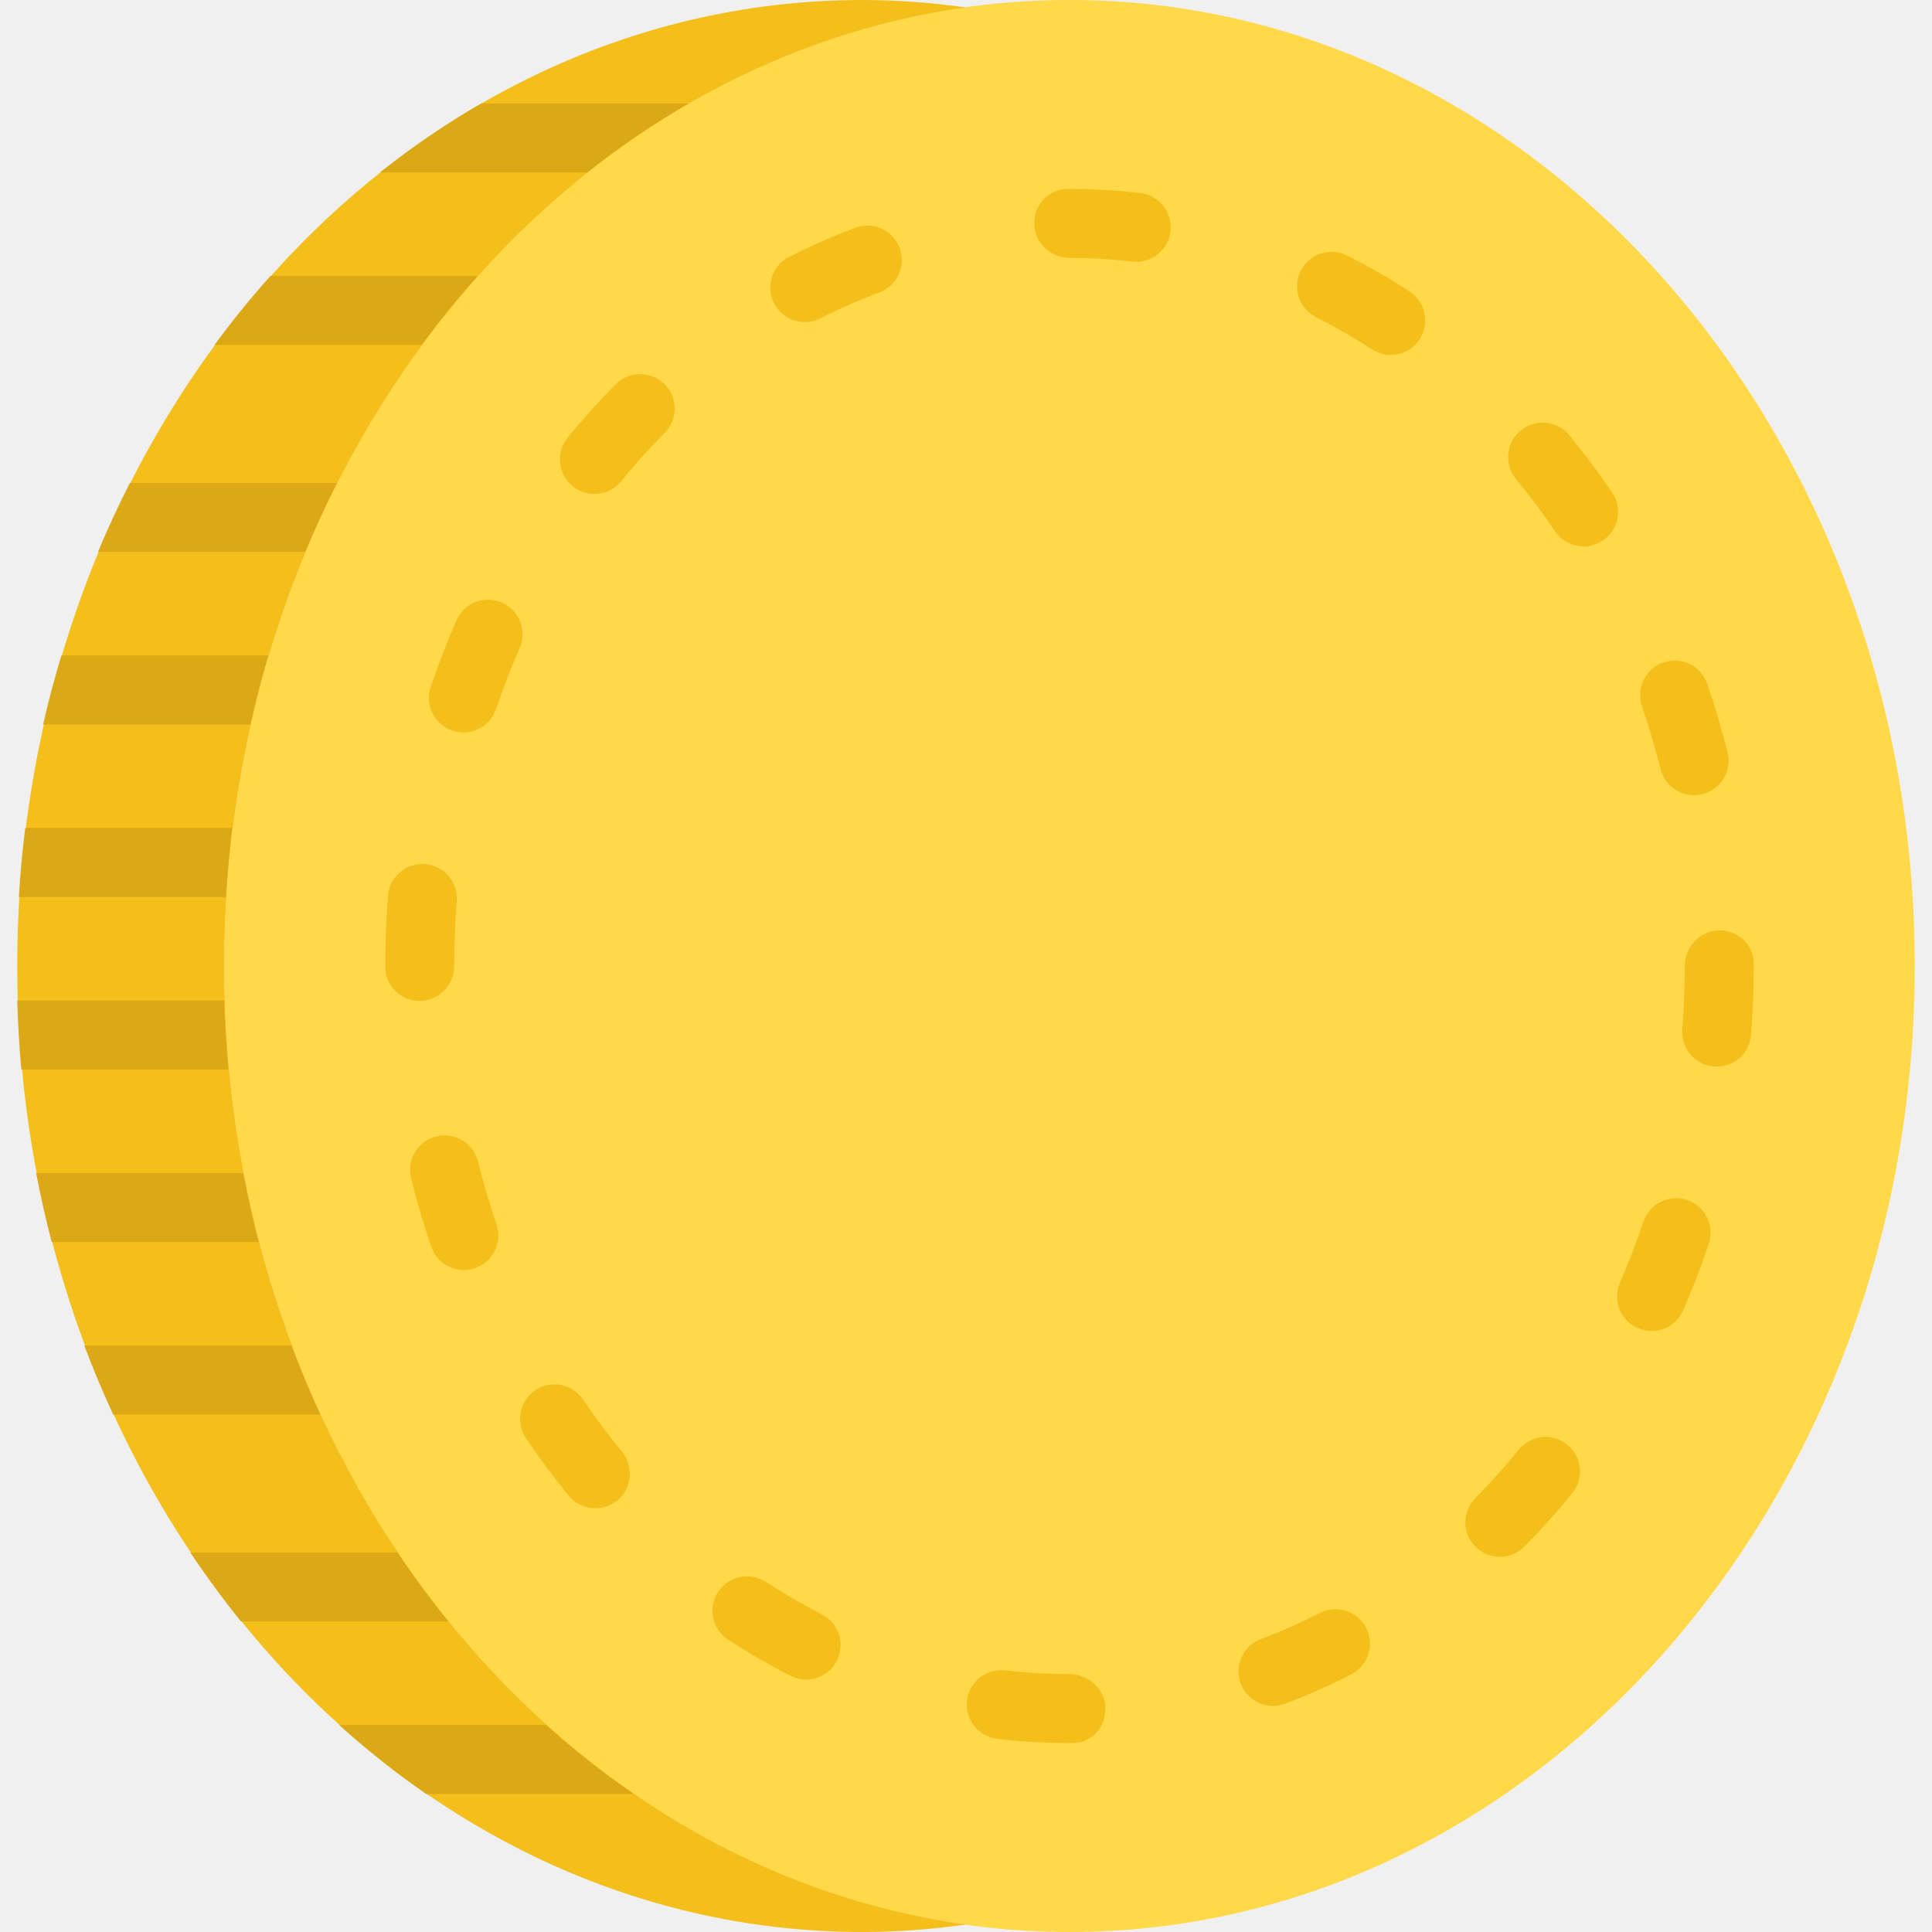
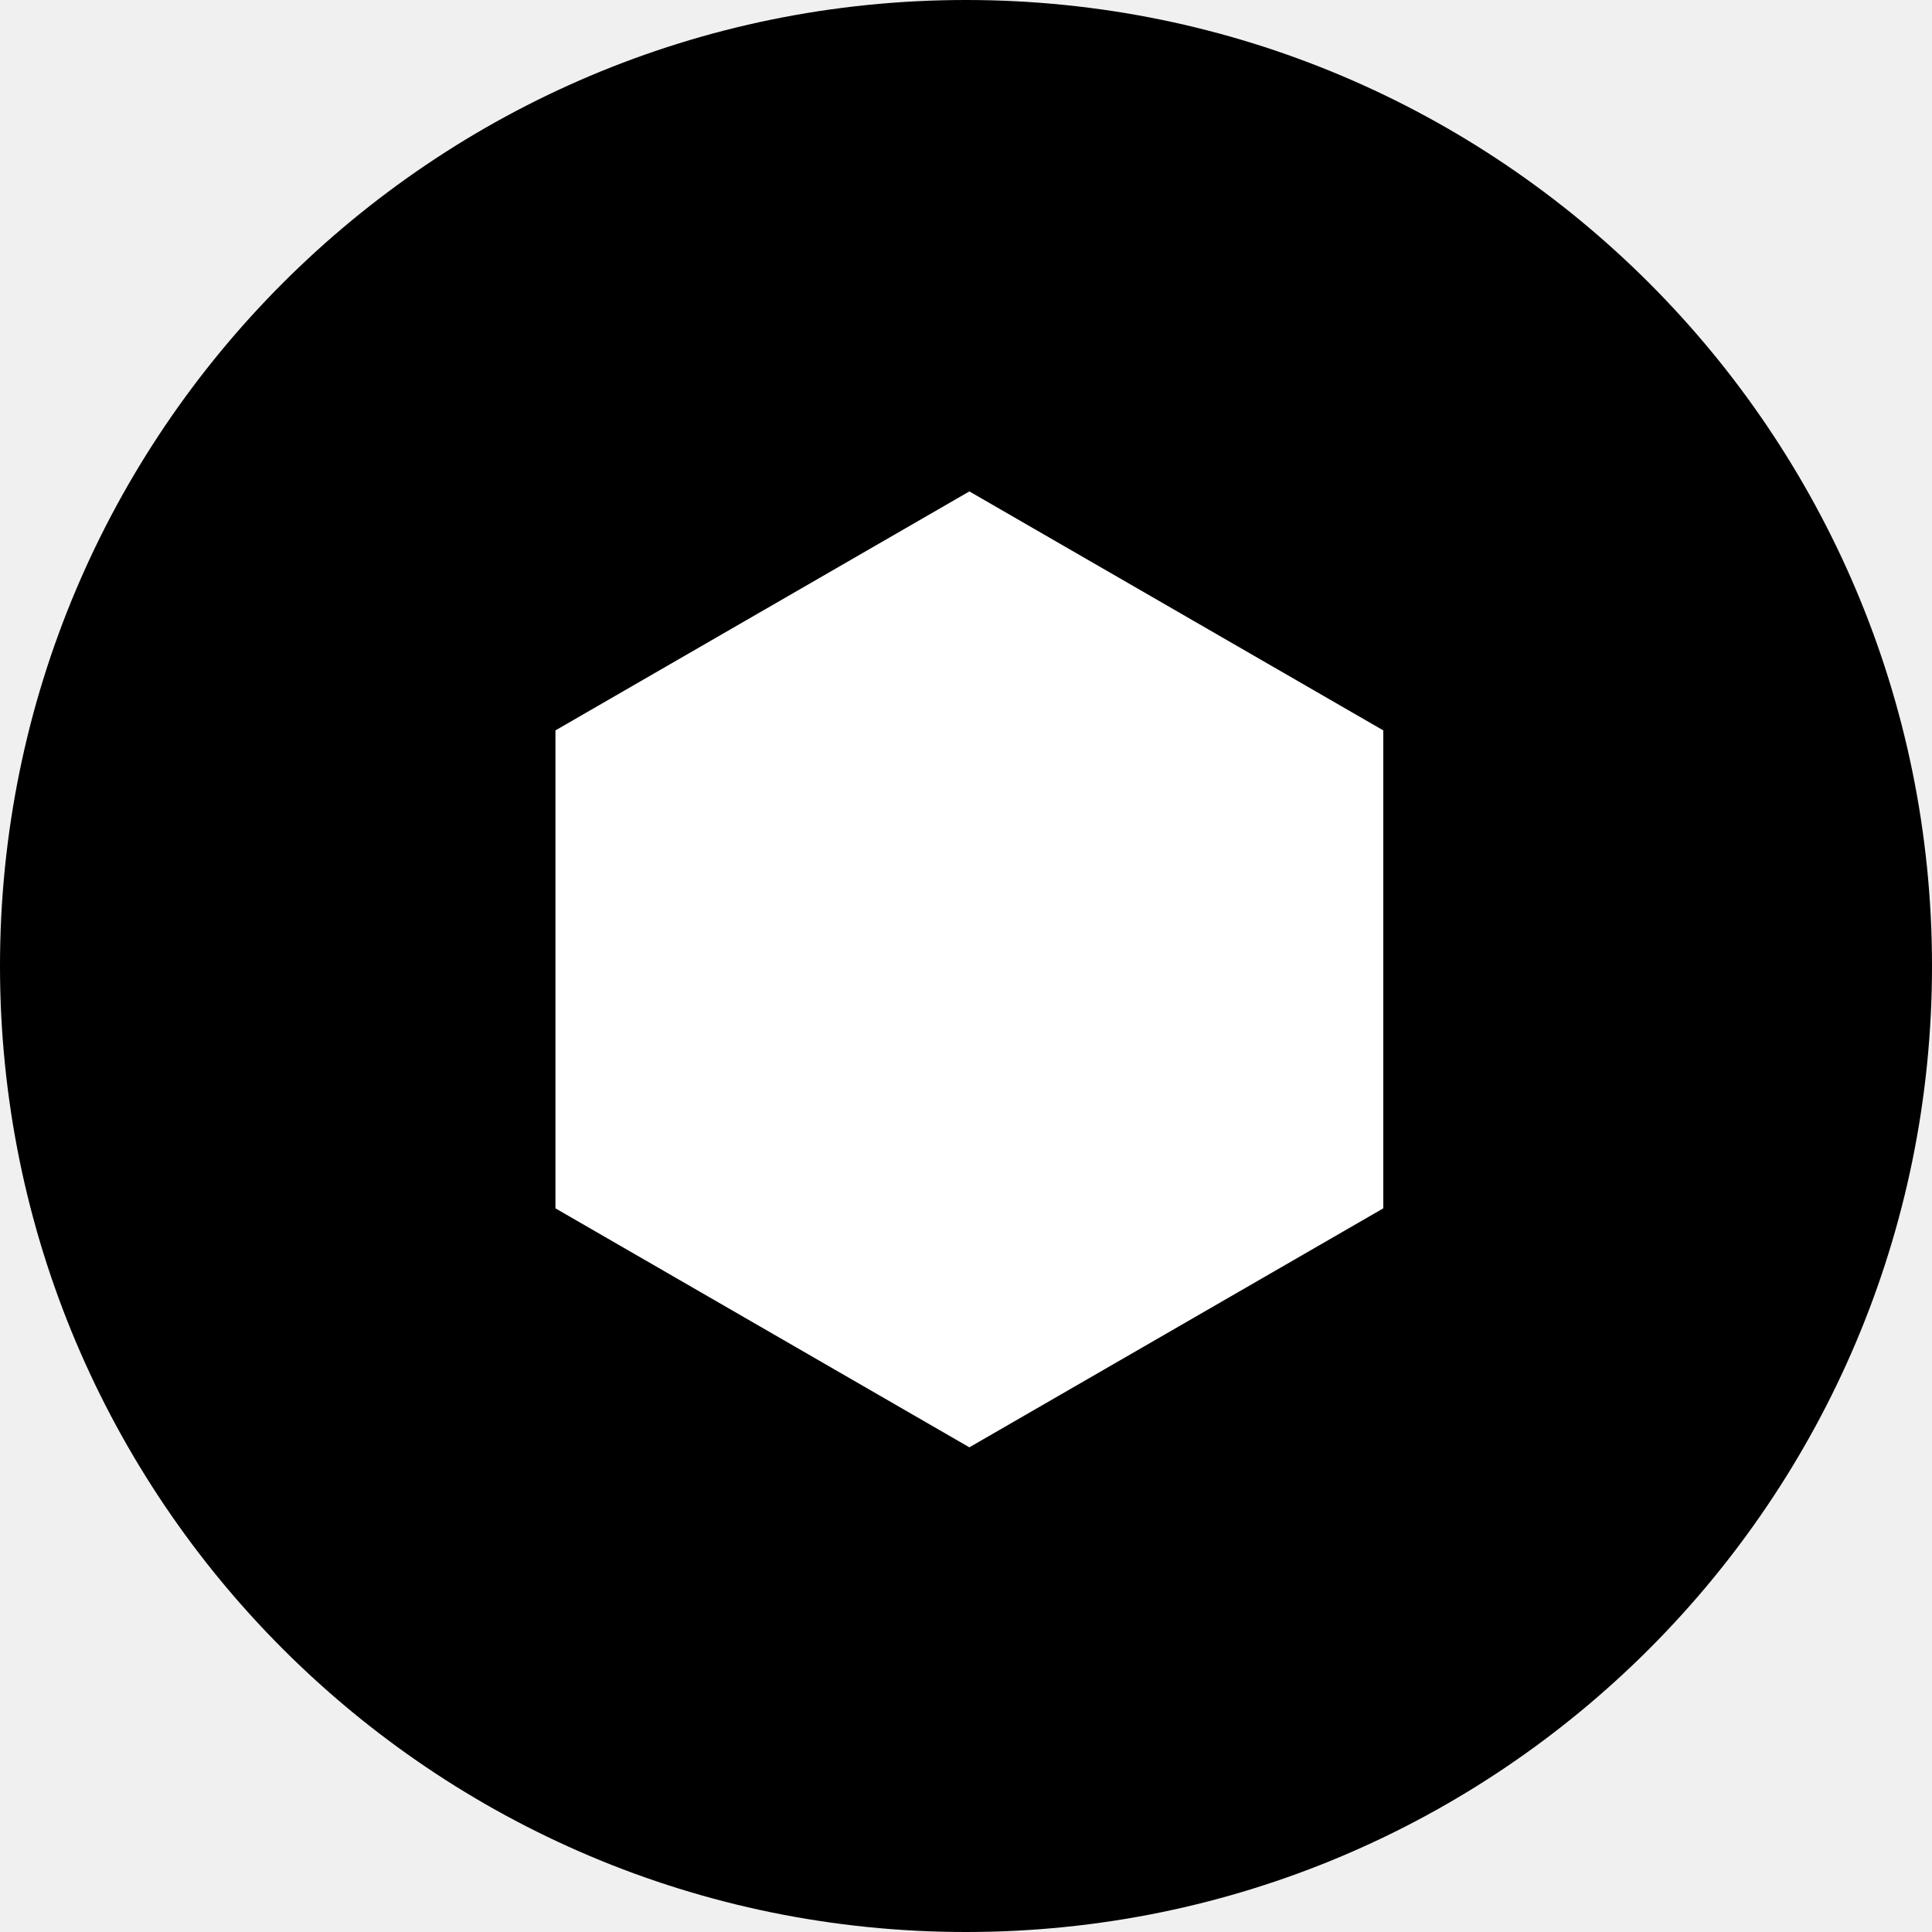
- <svg xmlns="http://www.w3.org/2000/svg" version="1.1" id="Capa_1" x="0px" y="0px" viewBox="0 0 56 56" style="enable-background:new 0 0 56 56;" xml:space="preserve">
-   <g id="XMLID_100_">
-     <path id="XMLID_99_" style="fill:#FFD949;" d="M31,56C17.469,56,6.5,43.464,6.5,28S17.469,0,31,0c13.531,0,24.5,12.536,24.5,28   S44.531,56,31,56" />
-     <path id="XMLID_132_" style="fill:#F4BF1A;" d="M6.5,28C6.5,13.698,15.885,1.908,28,0.216C27.016,0.079,26.016,0,25,0   C11.469,0,0.5,12.536,0.5,28S11.469,56,25,56c1.016,0,2.016-0.079,3-0.216C15.885,54.092,6.5,42.302,6.5,28" />
-     <path id="XMLID_115_" style="fill:#F4BF1A;" d="M31.085,50.524h-0.086c-0.7,0-1.405-0.042-2.095-0.124   c-0.549-0.066-0.94-0.563-0.875-1.112c0.066-0.549,0.567-0.932,1.112-0.874c0.612,0.073,1.237,0.11,1.858,0.11   c0.553,0,1.043,0.448,1.043,1C32.042,50.076,31.639,50.524,31.085,50.524 M36.9,49.447c-0.404,0-0.785-0.247-0.936-0.648   c-0.195-0.517,0.066-1.094,0.583-1.288c0.576-0.217,1.151-0.472,1.706-0.757c0.492-0.254,1.094-0.059,1.347,0.433   c0.252,0.491,0.058,1.094-0.434,1.346c-0.623,0.32-1.266,0.604-1.914,0.849C37.137,49.426,37.018,49.447,36.9,49.447    M23.365,48.683c-0.152,0-0.307-0.035-0.452-0.109c-0.615-0.313-1.224-0.664-1.809-1.048c-0.462-0.302-0.591-0.921-0.289-1.384   c0.304-0.461,0.922-0.591,1.385-0.289c0.523,0.343,1.068,0.659,1.618,0.938c0.492,0.25,0.689,0.852,0.439,1.344   C24.081,48.483,23.729,48.683,23.365,48.683 M43.475,45.125c-0.254,0-0.509-0.097-0.704-0.29c-0.392-0.389-0.395-1.022-0.006-1.414   c0.435-0.438,0.858-0.91,1.257-1.402c0.349-0.428,0.979-0.493,1.407-0.145c0.428,0.348,0.494,0.978,0.145,1.407   c-0.441,0.542-0.908,1.063-1.389,1.548C43.989,45.026,43.731,45.125,43.475,45.125 M17.257,43.717   c-0.289,0-0.576-0.125-0.774-0.365c-0.434-0.53-0.851-1.09-1.238-1.665c-0.309-0.458-0.188-1.08,0.27-1.389   c0.457-0.309,1.079-0.189,1.388,0.27c0.353,0.524,0.732,1.034,1.127,1.515c0.35,0.427,0.288,1.057-0.139,1.408   C17.706,43.643,17.48,43.717,17.257,43.717 M47.871,38.58c-0.134,0-0.269-0.027-0.399-0.083c-0.507-0.221-0.738-0.81-0.518-1.317   c0.251-0.574,0.48-1.17,0.681-1.769c0.176-0.522,0.743-0.805,1.267-0.629c0.523,0.177,0.805,0.743,0.629,1.267   c-0.22,0.653-0.47,1.303-0.743,1.93C48.623,38.355,48.255,38.58,47.871,38.58 M13.445,36.813c-0.416,0-0.805-0.263-0.947-0.678   c-0.221-0.648-0.417-1.315-0.583-1.983c-0.134-0.536,0.192-1.078,0.728-1.211c0.534-0.136,1.079,0.192,1.212,0.728   c0.153,0.613,0.333,1.226,0.536,1.82c0.178,0.523-0.101,1.091-0.623,1.269C13.662,36.795,13.552,36.813,13.445,36.813    M49.76,30.916c-0.026,0-0.052-0.001-0.078-0.003c-0.551-0.043-0.962-0.524-0.92-1.075c0.047-0.606,0.071-1.225,0.071-1.838   c0-0.552,0.448-1.032,1-1.032c0.552,0,1,0.415,1,0.967V28c0,0.665-0.026,1.335-0.077,1.993   C50.716,30.517,50.277,30.916,49.76,30.916 M12.166,29.011c-0.552,0-1-0.437-1-0.989V28c0-0.682,0.027-1.368,0.08-2.037   c0.044-0.55,0.523-0.958,1.076-0.918c0.551,0.044,0.962,0.526,0.918,1.076c-0.049,0.618-0.074,1.25-0.074,1.879   C13.166,28.552,12.718,29.011,12.166,29.011 M49.102,23.048c-0.447,0-0.854-0.302-0.968-0.755c-0.155-0.615-0.336-1.227-0.54-1.821   c-0.179-0.522,0.1-1.091,0.622-1.27c0.523-0.181,1.092,0.099,1.27,0.622c0.222,0.646,0.419,1.312,0.587,1.979   c0.135,0.536-0.19,1.079-0.725,1.214C49.267,23.039,49.185,23.048,49.102,23.048 M13.432,21.231c-0.107,0-0.215-0.018-0.322-0.054   c-0.523-0.177-0.803-0.745-0.626-1.268c0.221-0.65,0.472-1.299,0.747-1.928c0.222-0.507,0.81-0.736,1.317-0.516   c0.506,0.221,0.737,0.811,0.516,1.317c-0.253,0.577-0.483,1.173-0.685,1.769C14.236,20.968,13.849,21.231,13.432,21.231    M45.902,15.838c-0.321,0-0.635-0.154-0.829-0.44c-0.354-0.522-0.734-1.031-1.13-1.512c-0.351-0.426-0.29-1.057,0.136-1.408   c0.426-0.351,1.057-0.29,1.408,0.136c0.435,0.529,0.853,1.088,1.242,1.663c0.31,0.457,0.19,1.079-0.267,1.389   C46.29,15.782,46.096,15.838,45.902,15.838 M17.228,14.317c-0.222,0-0.446-0.074-0.632-0.226c-0.428-0.349-0.491-0.979-0.141-1.407   c0.441-0.54,0.909-1.06,1.391-1.545c0.39-0.39,1.023-0.393,1.414-0.004c0.392,0.39,0.394,1.022,0.005,1.414   c-0.436,0.439-0.861,0.91-1.262,1.401C17.807,14.192,17.519,14.317,17.228,14.317 M40.31,10.287c-0.187,0-0.376-0.052-0.544-0.162   c-0.523-0.341-1.069-0.655-1.622-0.934c-0.492-0.249-0.69-0.85-0.441-1.343c0.249-0.491,0.849-0.692,1.343-0.442   c0.618,0.311,1.227,0.662,1.811,1.043c0.463,0.302,0.594,0.922,0.292,1.384C40.957,10.128,40.638,10.287,40.31,10.287    M23.329,9.337c-0.364,0-0.715-0.199-0.892-0.546c-0.251-0.492-0.055-1.094,0.437-1.345c0.623-0.317,1.267-0.602,1.916-0.844   c0.516-0.194,1.093,0.068,1.287,0.586c0.193,0.517-0.069,1.093-0.587,1.287c-0.578,0.216-1.153,0.469-1.709,0.753   C23.637,9.302,23.481,9.337,23.329,9.337 M32.935,7.588c-0.039,0-0.078-0.002-0.117-0.007c-0.602-0.07-1.214-0.105-1.819-0.105   c-0.552,0-1.021-0.448-1.021-1c0-0.552,0.427-1,0.979-1h0.042c0.682,0,1.372,0.04,2.05,0.119c0.548,0.063,0.942,0.559,0.878,1.108   C33.869,7.213,33.435,7.588,32.935,7.588" />
-     <path id="XMLID_114_" style="fill:#DCA815;" d="M6.498,29H0.5c0.02,0.673,0.058,1.34,0.119,2h6.003   C6.56,30.34,6.519,29.673,6.498,29" />
-     <path id="XMLID_113_" style="fill:#DCA815;" d="M6.727,24H0.731c-0.083,0.659-0.143,1.327-0.184,2h5.999   C6.588,25.327,6.644,24.659,6.727,24" />
-     <path id="XMLID_112_" style="fill:#DCA815;" d="M7.048,34H1.047c0.13,0.676,0.28,1.343,0.451,2h5.999   C7.327,35.343,7.178,34.676,7.048,34" />
-     <path id="XMLID_111_" style="fill:#DCA815;" d="M8.447,39H2.443c0.255,0.682,0.537,1.347,0.837,2h6.001   C8.981,40.348,8.702,39.681,8.447,39" />
-     <path id="XMLID_110_" style="fill:#DCA815;" d="M7.772,19H1.779c-0.195,0.657-0.377,1.322-0.529,2h6.007   C7.409,20.324,7.578,19.655,7.772,19" />
-     <path id="XMLID_109_" style="fill:#DCA815;" d="M9.764,14h-6c-0.33,0.651-0.641,1.317-0.925,2h6.004   C9.127,15.318,9.434,14.651,9.764,14" />
-     <path id="XMLID_108_" style="fill:#DCA815;" d="M13.845,8H7.838c-0.569,0.636-1.11,1.303-1.622,2h6.005   C12.734,9.303,13.276,8.636,13.845,8" />
-     <path id="XMLID_107_" style="fill:#DCA815;" d="M19.96,3h-6.013c-1.022,0.59-2.002,1.258-2.936,2h6.009   C17.955,4.258,18.937,3.59,19.96,3" />
-     <path id="XMLID_106_" style="fill:#DCA815;" d="M11.519,45H5.516c0.464,0.693,0.954,1.36,1.472,2h6.007   C12.477,46.36,11.984,45.693,11.519,45" />
-     <path id="XMLID_105_" style="fill:#DCA815;" d="M9.832,50c0.803,0.723,1.644,1.394,2.524,2h6.014c-0.884-0.607-1.734-1.274-2.54-2   H9.832z" />
+ <svg xmlns="http://www.w3.org/2000/svg" width="287px" height="287px" viewBox="0 0 287 287" version="1.1">
+   <g id="Page-1" stroke="none" stroke-width="1" fill="none" fill-rule="evenodd">
+     <g id="Group">
+       <circle id="Circle" fill="#000000" cx="143.5" cy="143.5" r="143.5" />
+       <polygon id="Hex" fill="#FFFFFF" points="144 73 205.488 108.5 205.488 179.5 144 215 82.512 179.5 82.512 108.5" />
+     </g>
  </g>
-   <g>
- </g>
-   <g>
- </g>
-   <g>
- </g>
-   <g>
- </g>
-   <g>
- </g>
-   <g>
- </g>
-   <g>
- </g>
-   <g>
- </g>
-   <g>
- </g>
-   <g>
- </g>
-   <g>
- </g>
-   <g>
- </g>
-   <g>
- </g>
-   <g>
- </g>
-   <g>
- </g>
</svg>
